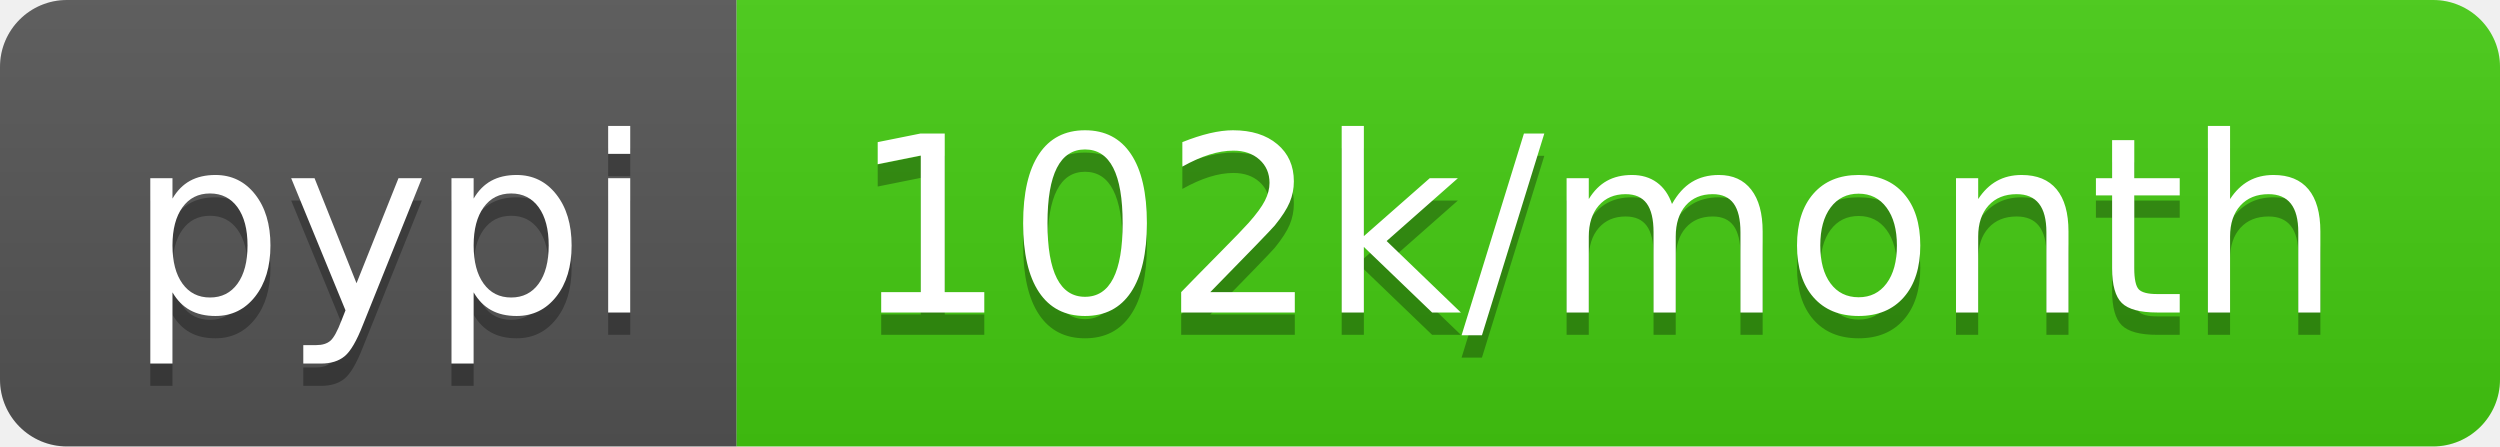
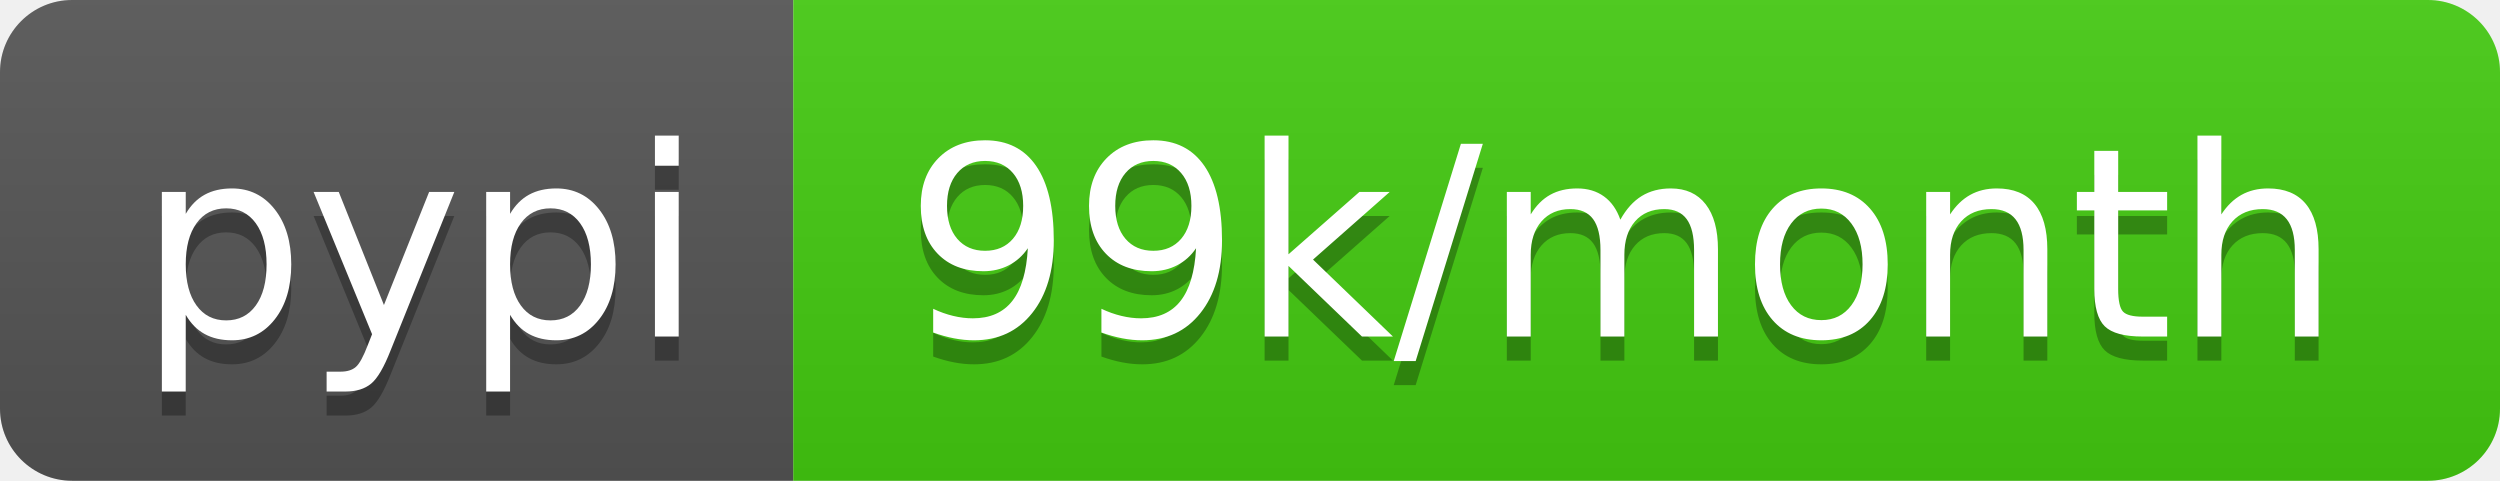
- <svg xmlns="http://www.w3.org/2000/svg" width="112" height="20">
+ <svg xmlns="http://www.w3.org/2000/svg" width="104" height="20">
  <linearGradient id="b" x2="0" y2="100%">
    <stop offset="0" stop-color="#bbb" stop-opacity=".1" />
    <stop offset="1" stop-opacity=".1" />
  </linearGradient>
  <clipPath id="a">
-     <rect width="112" height="20" rx="3" fill="#fff" />
+     <rect width="104" height="20" rx="3" fill="#fff" />
  </clipPath>
  <g clip-path="url(#a)">
    <path fill="#555" d="M0 0h33v20H0z" />
-     <path fill="#4c1" d="M33 0h79v20H33z" />
-     <path fill="url(#b)" d="M0 0h112v20H0z" />
+     <path fill="#4c1" d="M33 0h71v20H33z" />
+     <path fill="url(#b)" d="M0 0h104v20H0z" />
  </g>
  <g fill="#fff" text-anchor="middle" font-family="DejaVu Sans,Verdana,Geneva,sans-serif" font-size="110">
    <text x="175" y="150" fill="#010101" fill-opacity=".3" transform="scale(.1)" textLength="230">pypi</text>
    <text x="175" y="140" transform="scale(.1)" textLength="230">pypi</text>
-     <text x="715" y="150" fill="#010101" fill-opacity=".3" transform="scale(.1)" textLength="690">102k/month</text>
-     <text x="715" y="140" transform="scale(.1)" textLength="690">102k/month</text>
+     <text x="675" y="150" fill="#010101" fill-opacity=".3" transform="scale(.1)" textLength="610">99k/month</text>
+     <text x="675" y="140" transform="scale(.1)" textLength="610">99k/month</text>
  </g>
</svg>
